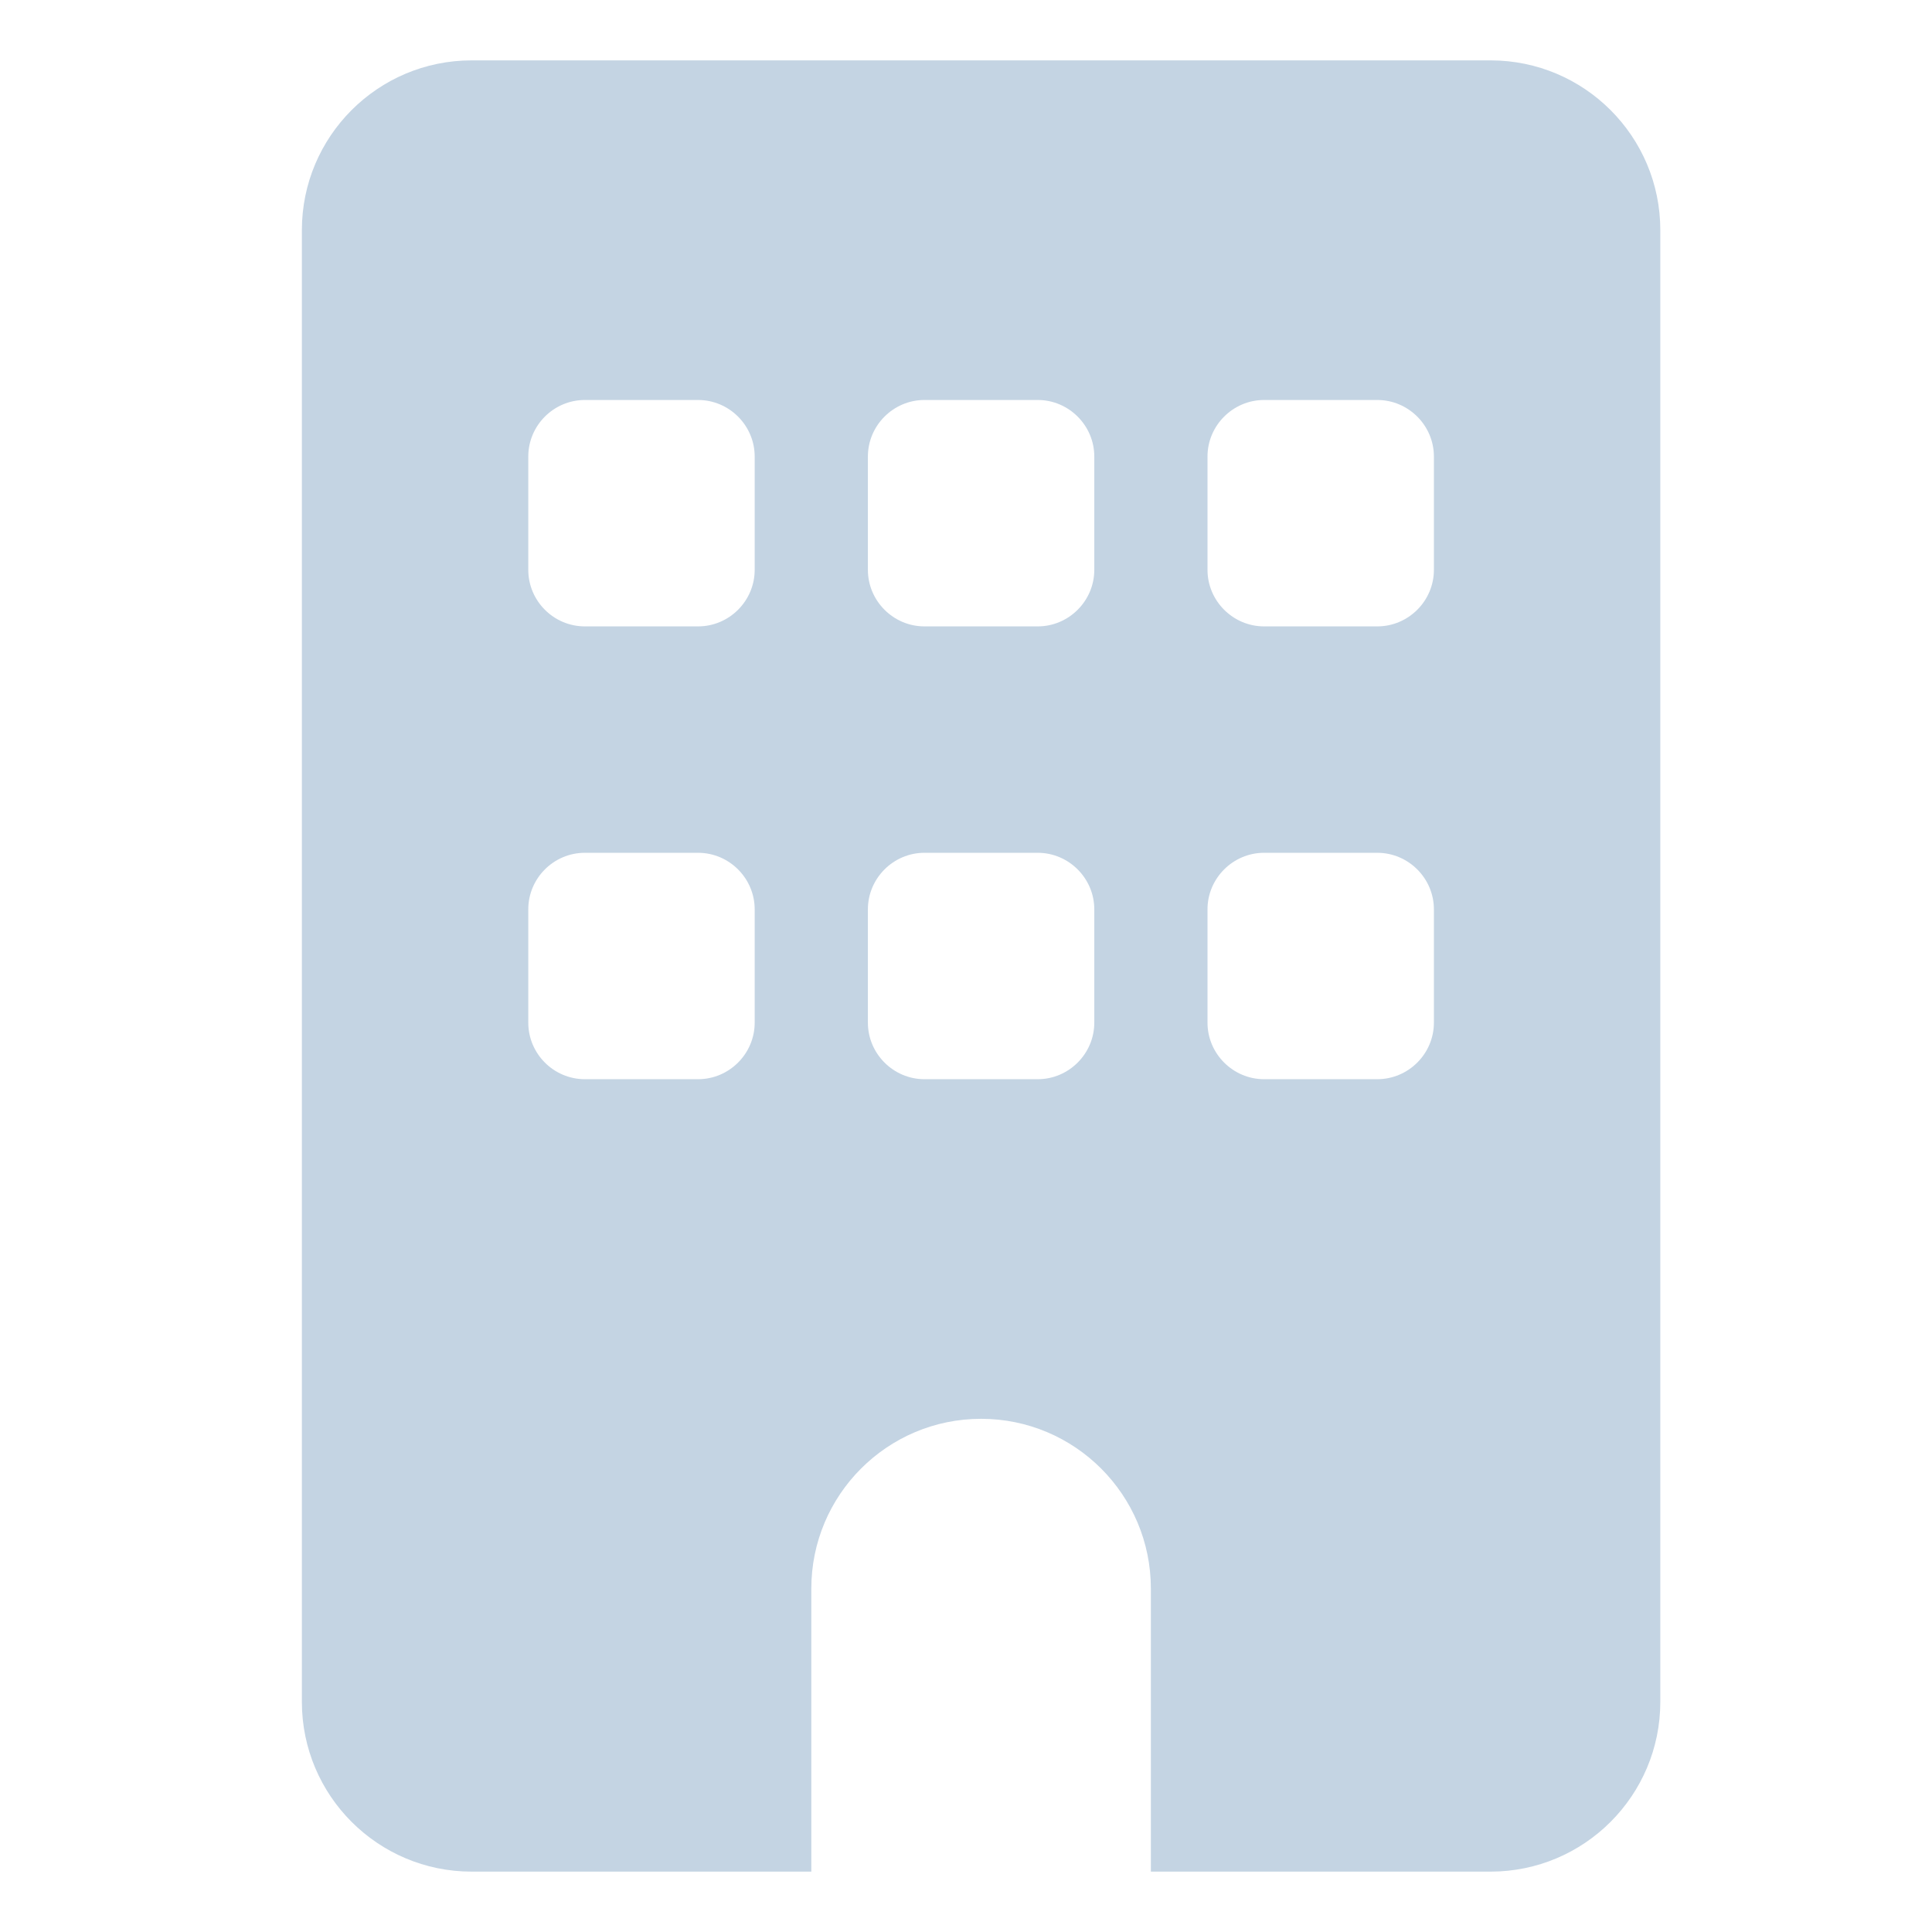
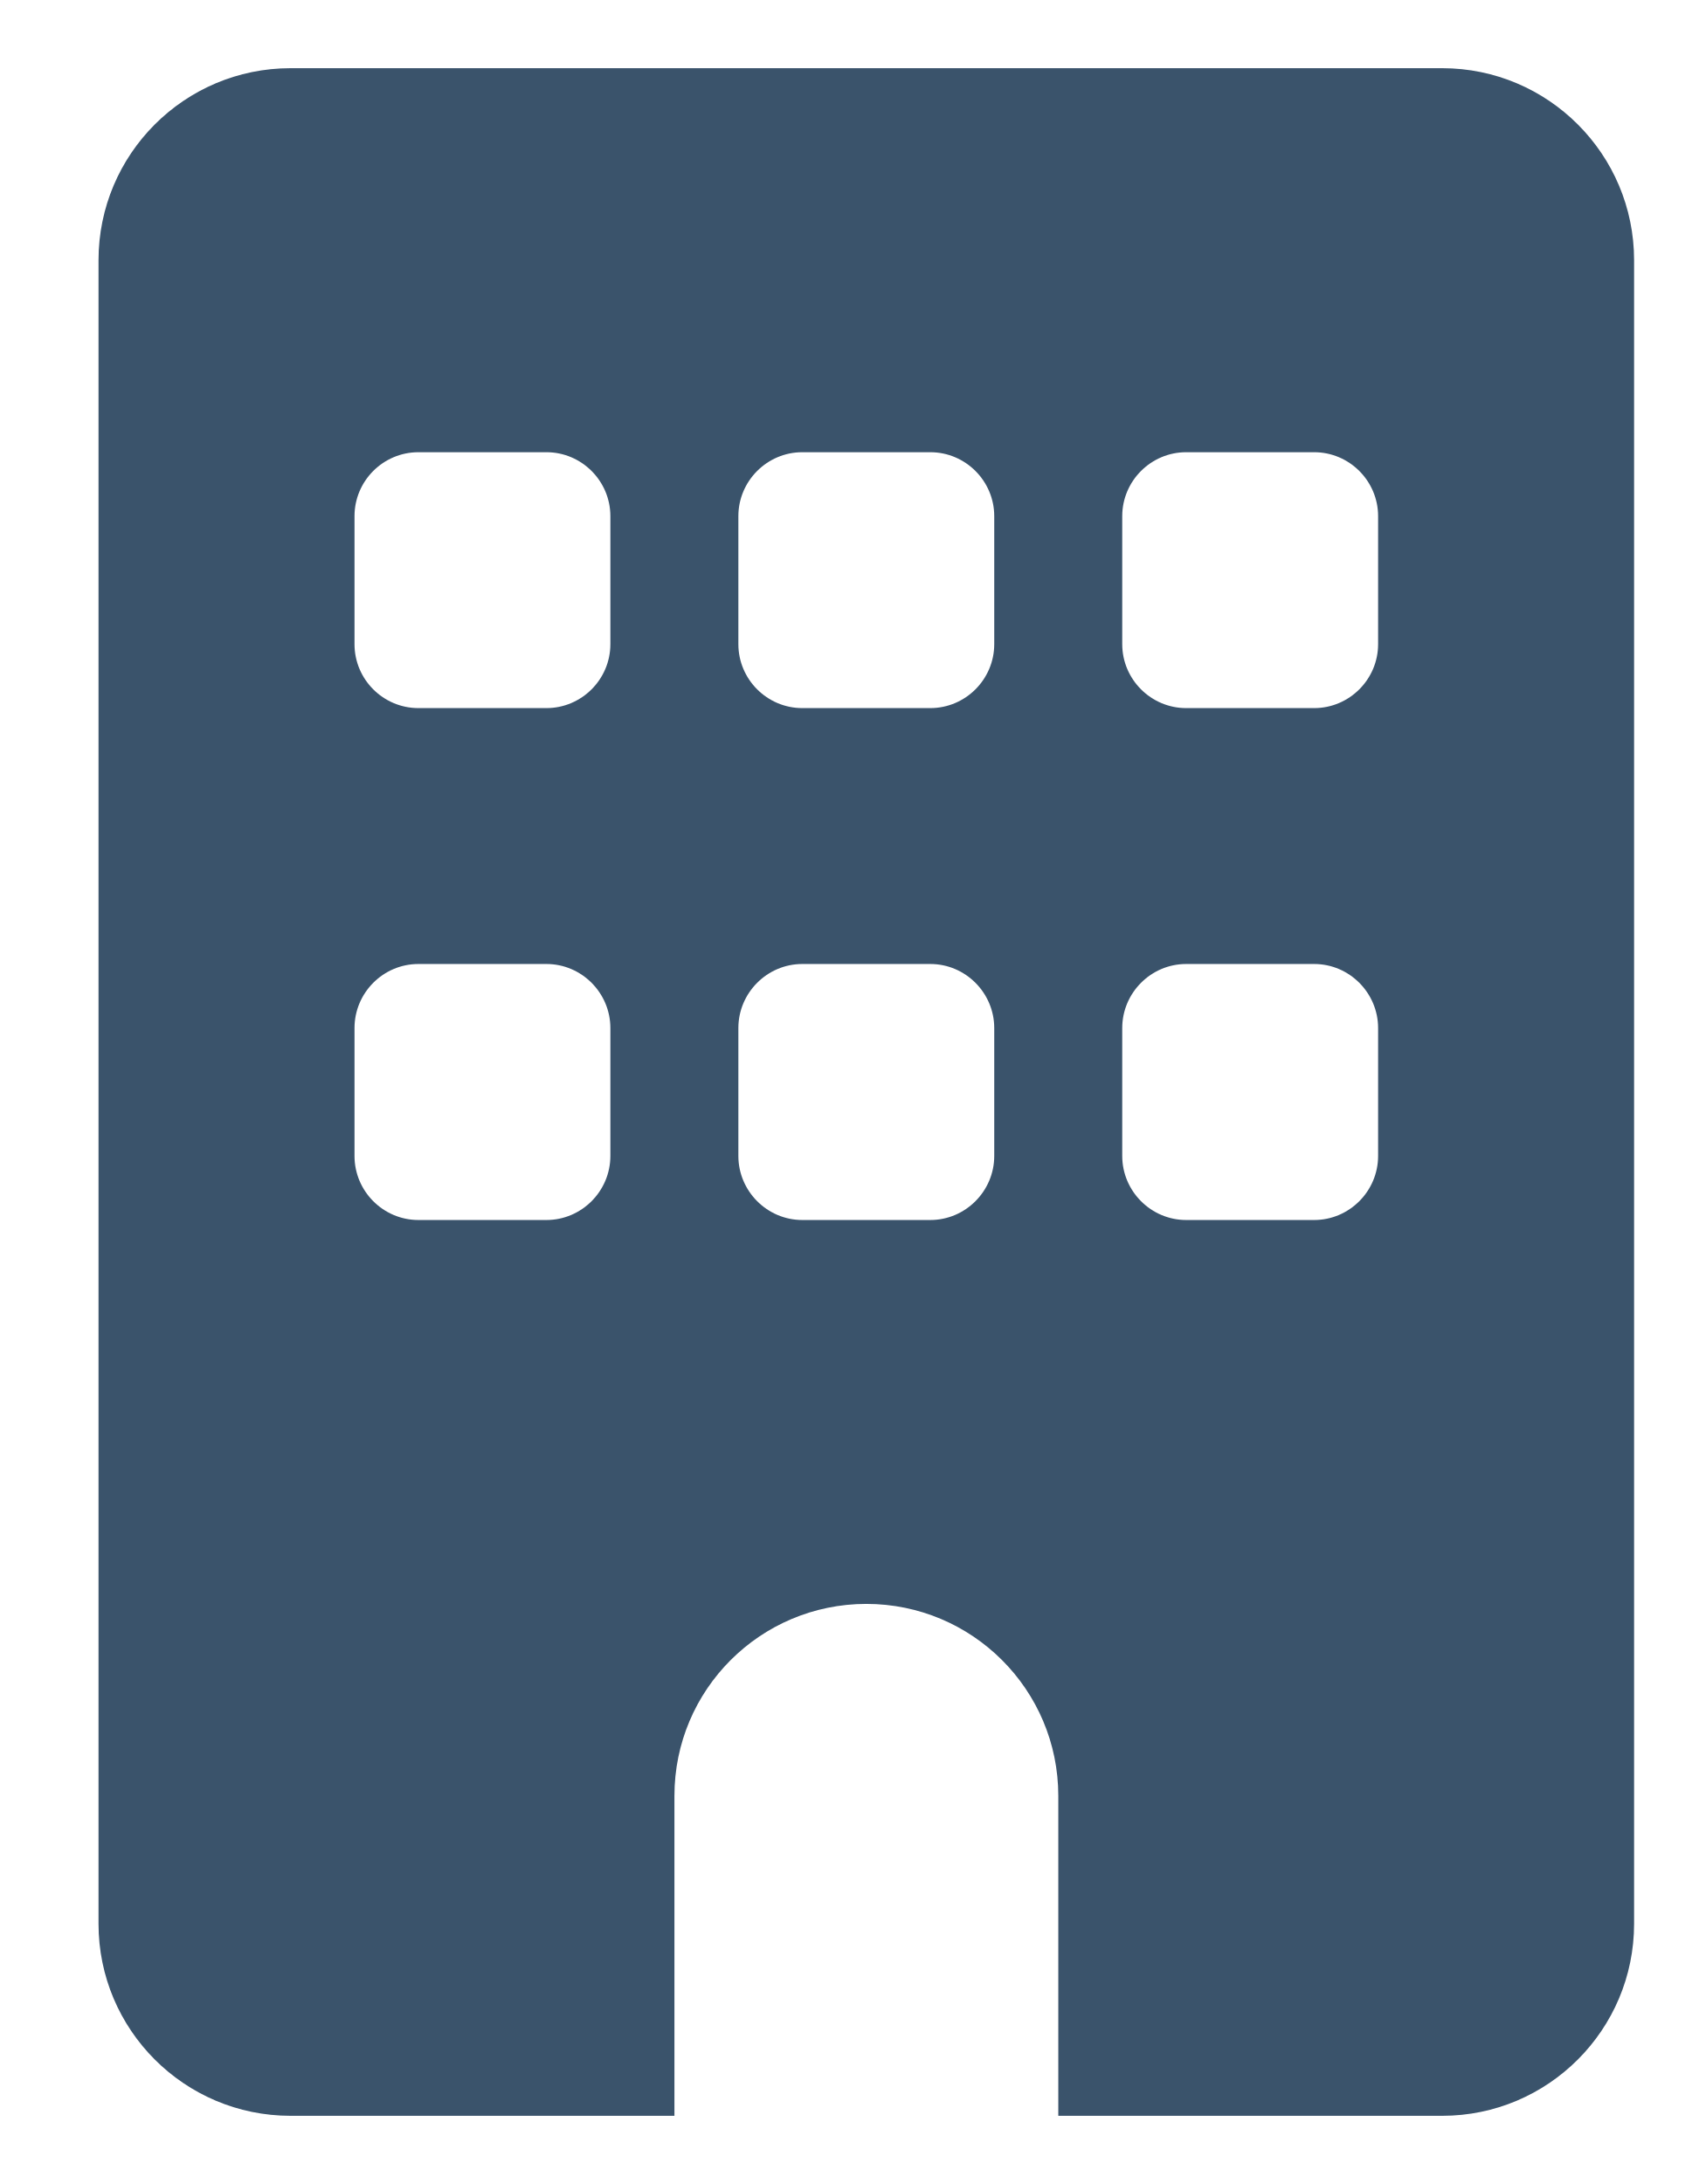
- <svg xmlns="http://www.w3.org/2000/svg" width="32" height="32" viewBox="0 0 32 32" fill="none">
-   <path d="M24.688 1C26.24 1 27.5 2.259 27.5 3.812V28.188C27.5 29.74 26.24 31 24.688 31H19.062V26.312C19.062 24.76 17.803 23.5 16.25 23.5C14.697 23.5 13.438 24.76 13.438 26.312V31H7.812C6.259 31 5 29.74 5 28.188V3.812C5 2.259 6.259 1 7.812 1H24.688ZM8.75 16.938C8.75 17.453 9.17 17.875 9.688 17.875H11.562C12.078 17.875 12.5 17.453 12.5 16.938V15.062C12.5 14.547 12.078 14.125 11.562 14.125H9.688C9.17 14.125 8.75 14.547 8.75 15.062V16.938ZM15.312 14.125C14.797 14.125 14.375 14.547 14.375 15.062V16.938C14.375 17.453 14.797 17.875 15.312 17.875H17.188C17.703 17.875 18.125 17.453 18.125 16.938V15.062C18.125 14.547 17.703 14.125 17.188 14.125H15.312ZM20 16.938C20 17.453 20.422 17.875 20.938 17.875H22.812C23.328 17.875 23.75 17.453 23.75 16.938V15.062C23.75 14.547 23.328 14.125 22.812 14.125H20.938C20.422 14.125 20 14.547 20 15.062V16.938ZM9.688 6.625C9.17 6.625 8.75 7.047 8.75 7.562V9.438C8.75 9.953 9.17 10.375 9.688 10.375H11.562C12.078 10.375 12.5 9.953 12.5 9.438V7.562C12.5 7.047 12.078 6.625 11.562 6.625H9.688ZM14.375 9.438C14.375 9.953 14.797 10.375 15.312 10.375H17.188C17.703 10.375 18.125 9.953 18.125 9.438V7.562C18.125 7.047 17.703 6.625 17.188 6.625H15.312C14.797 6.625 14.375 7.047 14.375 7.562V9.438ZM20.938 6.625C20.422 6.625 20 7.047 20 7.562V9.438C20 9.953 20.422 10.375 20.938 10.375H22.812C23.328 10.375 23.75 9.953 23.75 9.438V7.562C23.75 7.047 23.328 6.625 22.812 6.625H20.938Z" fill="#C4D4E3" />
+ <svg xmlns="http://www.w3.org/2000/svg" width="14" height="18" viewBox="0 0 14 18" fill="none">
+   <path d="M11.887 0.562C12.76 0.562 13.469 1.271 13.469 2.145V15.855C13.469 16.729 12.76 17.438 11.887 17.438H8.723V14.801C8.723 13.927 8.014 13.219 7.141 13.219C6.267 13.219 5.559 13.927 5.559 14.801V17.438H2.395C1.521 17.438 0.812 16.729 0.812 15.855V2.145C0.812 1.271 1.521 0.562 2.395 0.562H11.887ZM2.922 9.527C2.922 9.817 3.158 10.055 3.449 10.055H4.504C4.794 10.055 5.031 9.817 5.031 9.527V8.473C5.031 8.183 4.794 7.945 4.504 7.945H3.449C3.158 7.945 2.922 8.183 2.922 8.473V9.527ZM6.613 7.945C6.323 7.945 6.086 8.183 6.086 8.473V9.527C6.086 9.817 6.323 10.055 6.613 10.055H7.668C7.958 10.055 8.195 9.817 8.195 9.527V8.473C8.195 8.183 7.958 7.945 7.668 7.945H6.613ZM9.25 9.527C9.25 9.817 9.487 10.055 9.777 10.055H10.832C11.122 10.055 11.359 9.817 11.359 9.527V8.473C11.359 8.183 11.122 7.945 10.832 7.945H9.777C9.487 7.945 9.25 8.183 9.25 8.473V9.527ZM3.449 3.727C3.158 3.727 2.922 3.964 2.922 4.254V5.309C2.922 5.599 3.158 5.836 3.449 5.836H4.504C4.794 5.836 5.031 5.599 5.031 5.309V4.254C5.031 3.964 4.794 3.727 4.504 3.727H3.449ZM6.086 5.309C6.086 5.599 6.323 5.836 6.613 5.836H7.668C7.958 5.836 8.195 5.599 8.195 5.309V4.254C8.195 3.964 7.958 3.727 7.668 3.727H6.613C6.323 3.727 6.086 3.964 6.086 4.254V5.309ZM9.777 3.727C9.487 3.727 9.25 3.964 9.25 4.254V5.309C9.25 5.599 9.487 5.836 9.777 5.836H10.832C11.122 5.836 11.359 5.599 11.359 5.309V4.254C11.359 3.964 11.122 3.727 10.832 3.727H9.777Z" fill="#3A536B" />
</svg>
